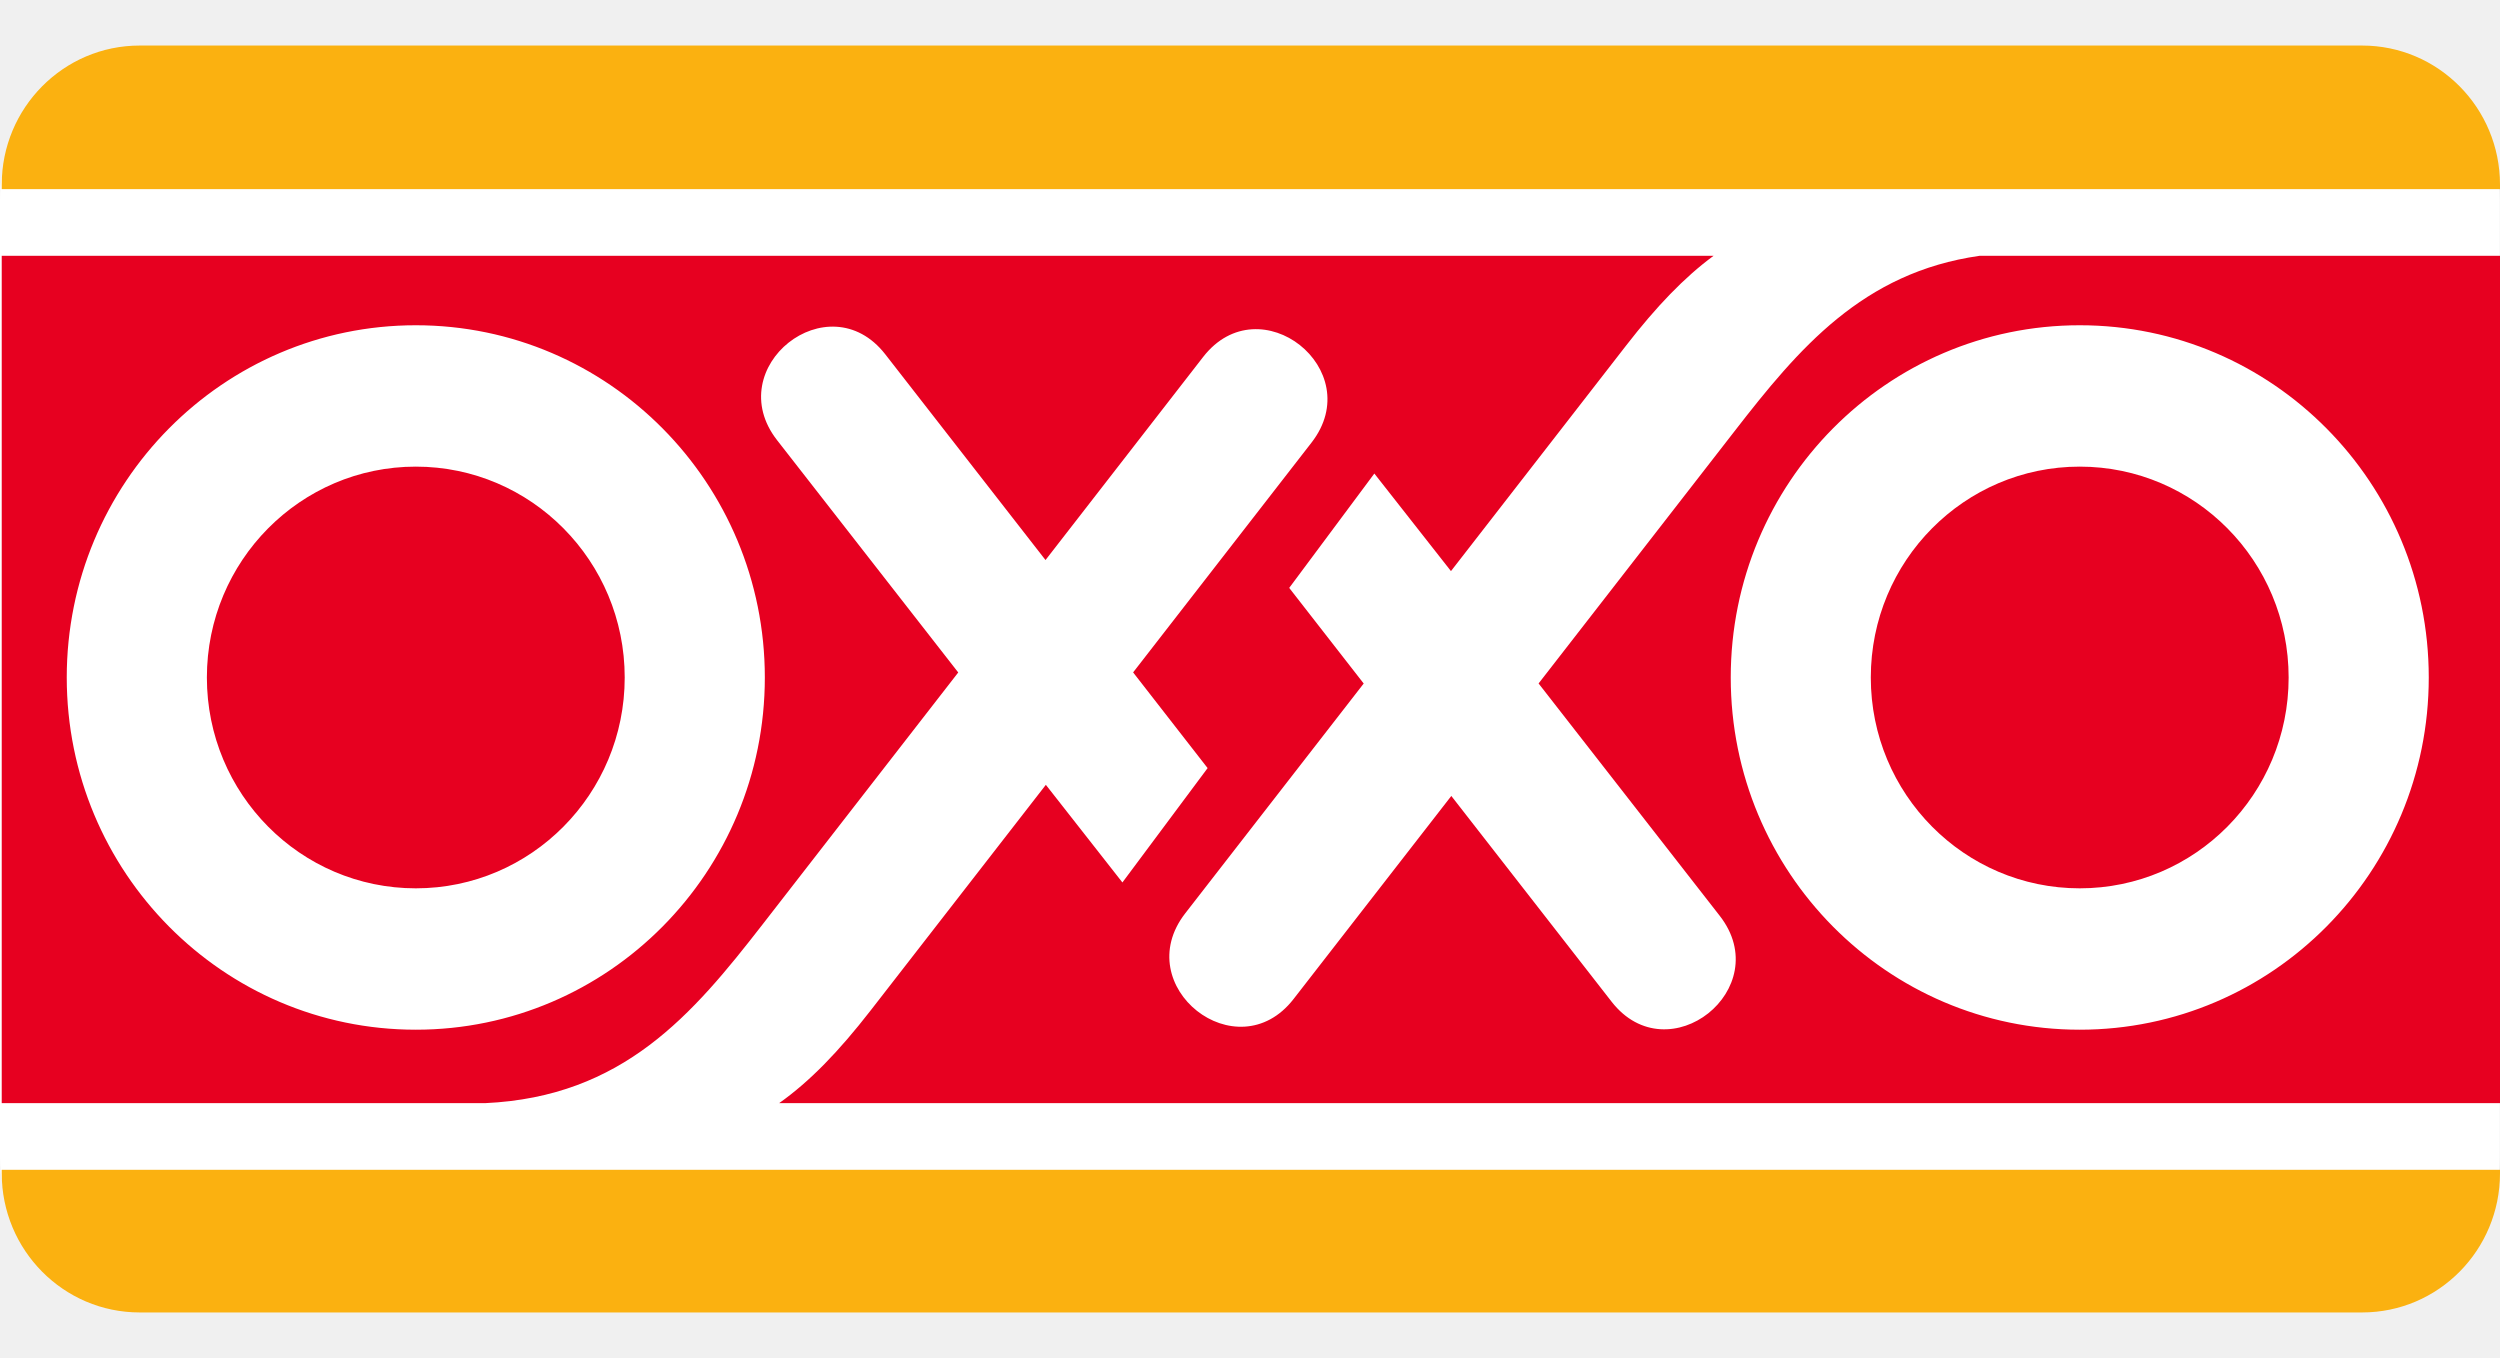
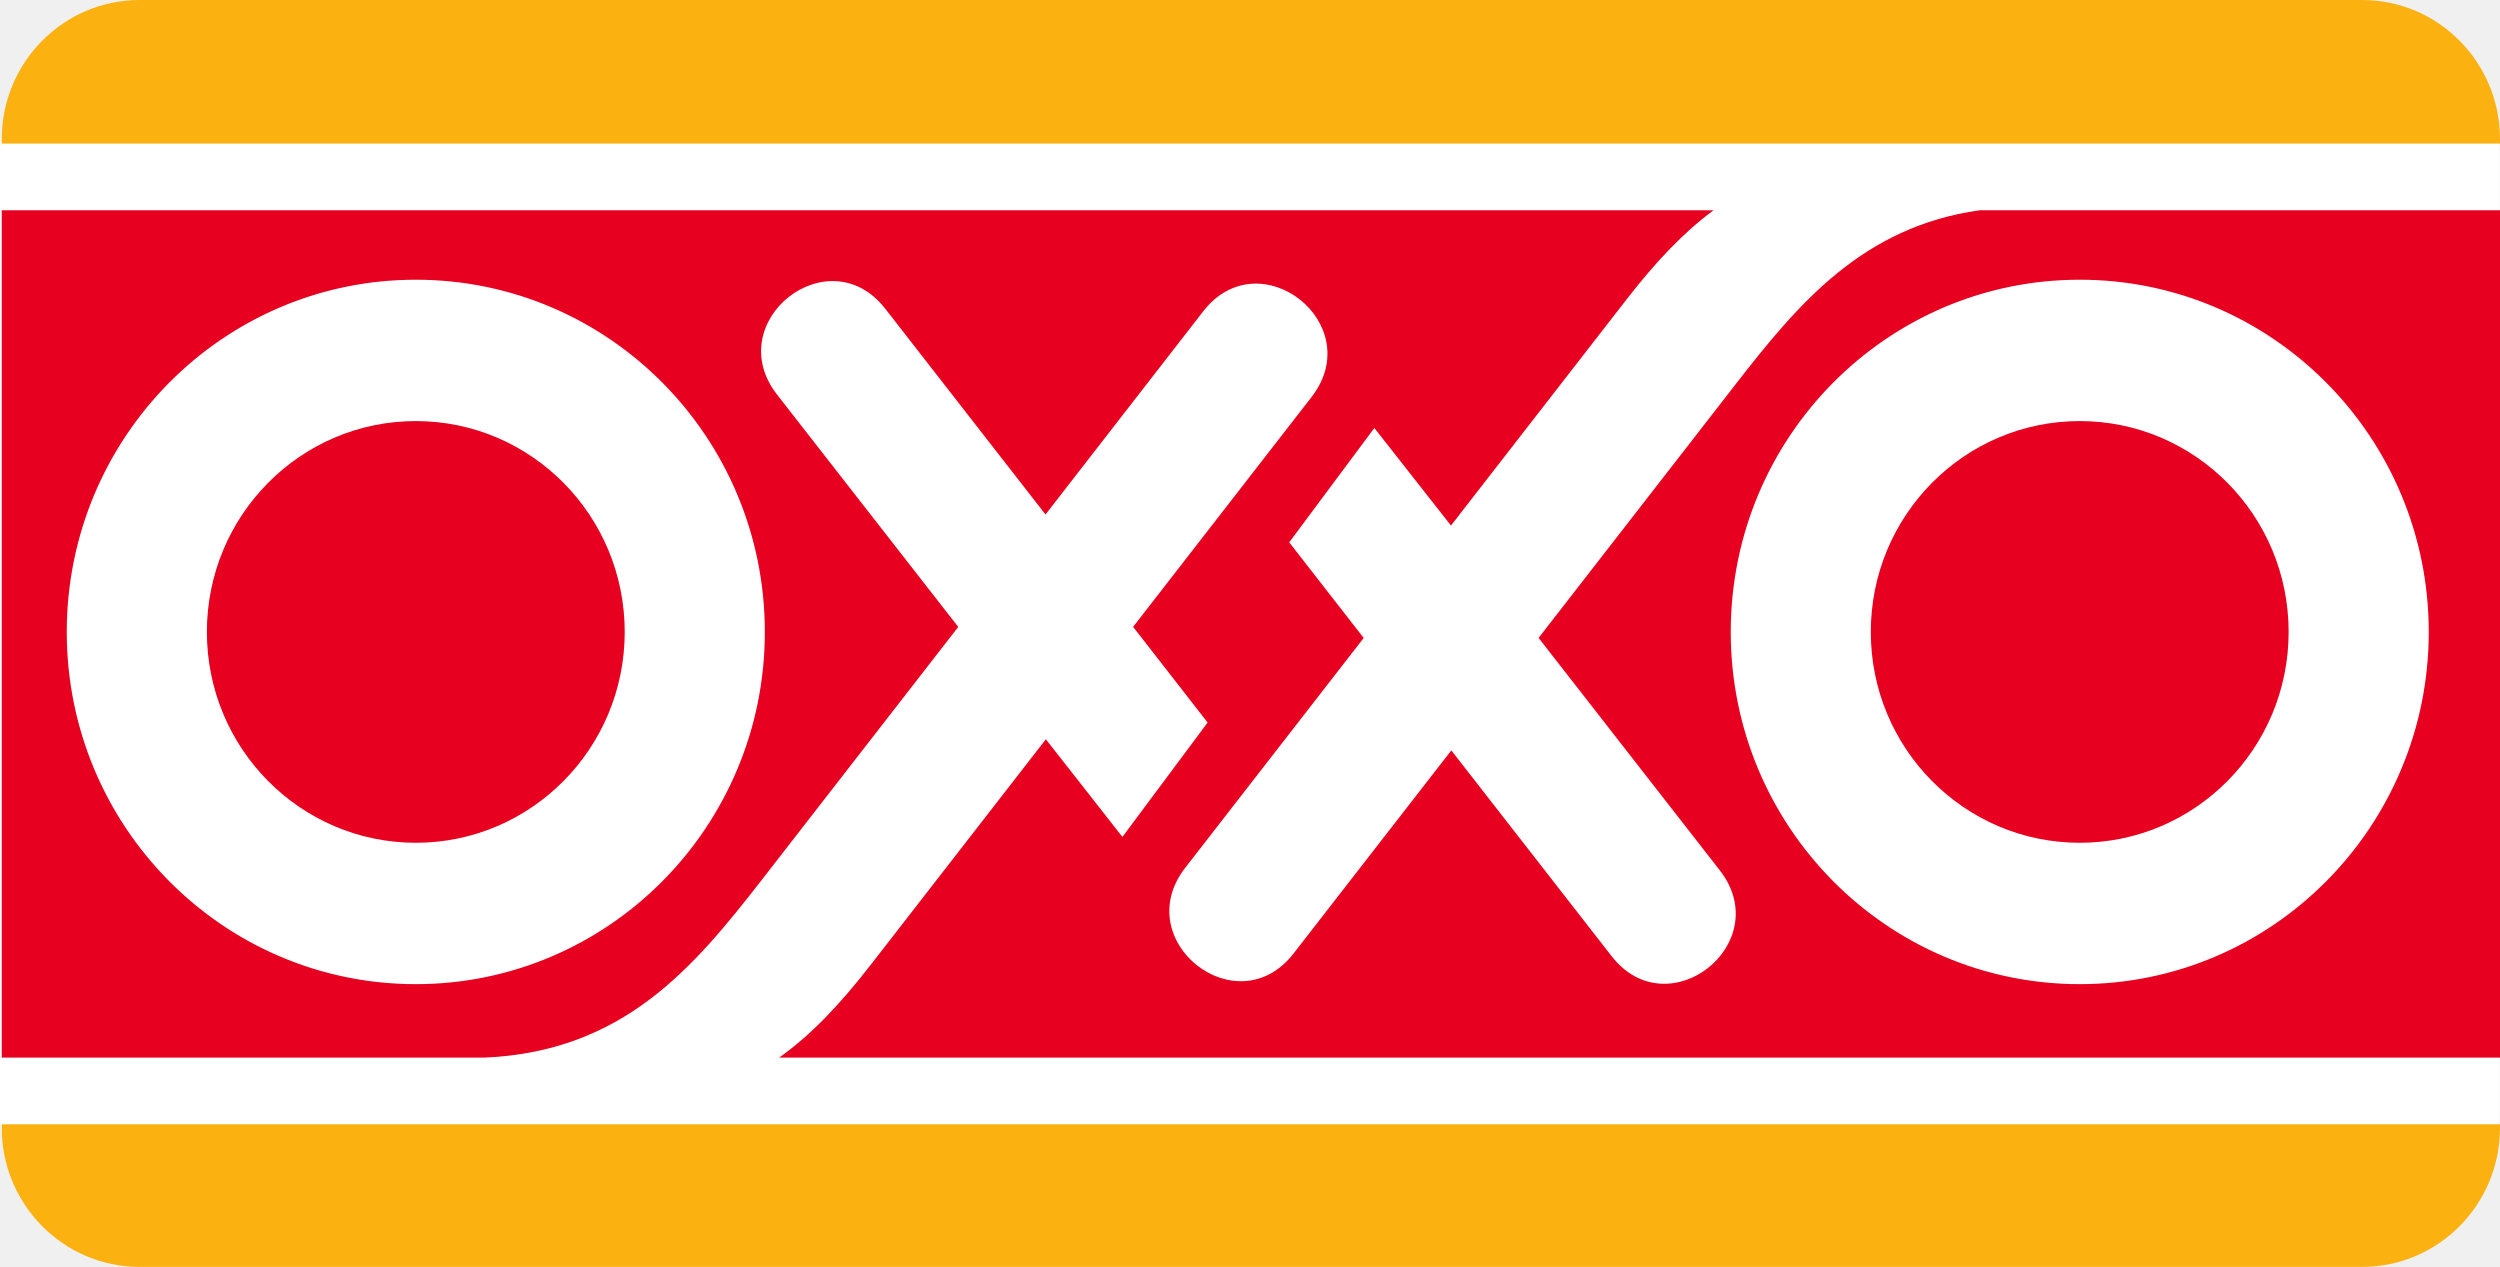
- <svg xmlns="http://www.w3.org/2000/svg" height="1358" viewBox="35.433 35.451 885.827 448.901" width="2500">
-   <path d="m35.433 90.172c0-29.6 23.773-53.618 53.129-53.618h779.447c29.33 0 53.128 24.018 53.128 53.618v339.166c0 29.6-23.797 53.593-53.128 53.593h-779.447c-29.356 0-53.129-23.993-53.129-53.593z" fill="#fff" />
-   <path d="m36.045 84.761c0-27.225 21.888-49.31 48.869-49.31h787.502c26.98 0 48.844 22.085 48.844 49.31v1.567h-885.215zm885.215 349.057v1.224c0 27.225-21.864 49.31-48.844 49.31h-787.502c-26.98 0-48.869-22.085-48.869-49.31v-1.224z" fill="#fbb110" />
-   <path d="m648.688 259.375c0 68.92 55.357 124.791 123.665 124.791 68.284 0 123.665-55.87 123.665-124.79 0-68.946-55.381-124.816-123.665-124.816-68.308 0-123.665 55.87-123.665 124.815zm-589.604 0c0 68.92 55.38 124.791 123.689 124.791 68.284 0 123.665-55.87 123.665-124.79 0-68.946-55.381-124.816-123.665-124.816-68.308 0-123.69 55.87-123.69 124.815zm862.176 150.817h-609.754c10.993-7.786 21.227-18.436 32.39-32.808l62.115-79.986 27.127 34.594 30.188-40.52-26.393-33.909 63.216-81.43c20.076-25.83-18.314-56.19-38.39-30.36l-55.87 71.98-56.802-72.935c-20.1-25.756-58.417 4.677-38.316 30.457l64.195 82.313-69.459 89.437c-24.679 31.78-49.309 60.914-98.202 63.167h-171.26v-300.238h606.547c-10.43 7.688-20.272 17.995-30.947 31.755l-62.09 79.962-27.151-34.57-30.163 40.52 26.393 33.884-63.24 81.431c-20.052 25.83 18.337 56.19 38.39 30.36l55.894-71.957 56.801 72.911c20.101 25.781 58.417-4.651 38.316-30.432l-64.194-82.337 69.458-89.413c22.672-29.233 45.319-56.213 86.793-62.114h184.408zm-222.944-150.817c0-41.278 33.15-74.723 74.037-74.723s74.013 33.445 74.013 74.723c0 41.254-33.126 74.698-74.013 74.698s-74.037-33.444-74.037-74.698zm-589.58 0c0-41.278 33.15-74.723 74.037-74.723 40.862 0 74.013 33.445 74.013 74.723 0 41.254-33.15 74.698-74.013 74.698-40.887 0-74.037-33.444-74.037-74.698" fill="#e70020" />
+ <svg xmlns="http://www.w3.org/2000/svg" version="1.0" id="svg2" viewBox="35.43 35.45 885.83 448.9">
+   <defs id="defs4" />
+   <g transform="translate(827.89,968.2201)" id="layer1">
+     <path d="M -792.457,-878.048 C -792.457,-907.649 -768.684,-931.667 -739.328,-931.667 L 40.119,-931.667 C 69.45,-931.667 93.247,-907.649 93.247,-878.048 L 93.247,-538.883 C 93.247,-509.282 69.45,-485.289 40.119,-485.289 L -739.328,-485.289 C -768.684,-485.289 -792.457,-509.282 -792.457,-538.883 L -792.457,-878.048" id="path8304" style="fill:#ffffff;fill-opacity:1;fill-rule:nonzero;stroke:none" />
+     <path d="M -791.845,-883.459 C -791.845,-910.684 -769.957,-932.768 -742.976,-932.768 L 44.526,-932.768 C 71.506,-932.768 93.37,-910.684 93.37,-883.459 L 93.37,-881.892 L -791.845,-881.892 L -791.845,-883.459" id="path8308" style="fill:#fbb110;fill-opacity:1;fill-rule:nonzero;stroke:none" />
+     <path d="M 93.37,-534.402 L 93.37,-533.178 C 93.37,-505.953 71.506,-483.869 44.526,-483.869 L -742.976,-483.869 C -769.957,-483.869 -791.845,-505.953 -791.845,-533.178 L -791.845,-534.402 L 93.37,-534.402" id="path8312" style="fill:#fbb110;fill-opacity:1;fill-rule:nonzero;stroke:none" />
+     <path d="M -179.202,-708.845 C -179.202,-639.925 -123.845,-584.054 -55.537,-584.054 C 12.747,-584.054 68.128,-639.925 68.128,-708.845 C 68.128,-777.79 12.747,-833.66 -55.537,-833.66 C -123.845,-833.66 -179.202,-777.79 -179.202,-708.845 z M -768.806,-708.845 C -768.806,-639.925 -713.425,-584.054 -645.117,-584.054 C -576.833,-584.054 -521.452,-639.925 -521.452,-708.845 C -521.452,-777.79 -576.833,-833.66 -645.117,-833.66 C -713.425,-833.66 -768.806,-777.79 -768.806,-708.845 z M 93.37,-558.028 L -516.384,-558.028 C -505.391,-565.814 -495.157,-576.464 -483.993,-590.836 L -421.879,-670.823 L -394.752,-636.228 L -364.564,-676.747 L -390.957,-710.657 L -327.741,-792.088 C -307.665,-817.918 -346.055,-848.277 -366.131,-822.447 L -422.002,-750.466 L -478.803,-823.402 C -498.903,-849.158 -537.22,-818.726 -517.119,-792.945 L -452.924,-710.632 L -522.383,-621.195 C -547.062,-589.416 -571.692,-560.281 -620.585,-558.028 L -791.845,-558.028 L -791.845,-858.266 L -185.298,-858.266 C -195.728,-850.578 -205.57,-840.271 -216.245,-826.511 L -278.334,-746.549 L -305.486,-781.119 L -335.649,-740.6 L -309.256,-706.715 L -372.497,-625.284 C -392.548,-599.454 -354.159,-569.095 -334.107,-594.925 L -278.212,-666.881 L -221.411,-593.97 C -201.31,-568.189 -162.994,-598.622 -183.095,-624.402 L -247.289,-706.739 L -177.831,-796.152 C -155.159,-825.385 -132.512,-852.365 -91.038,-858.266 L 93.37,-858.266 L 93.37,-558.028 z M -129.574,-708.845 C -129.574,-750.124 -96.424,-783.568 -55.537,-783.568 C -14.65,-783.568 18.476,-750.124 18.476,-708.845 C 18.476,-667.591 -14.65,-634.147 -55.537,-634.147 C -96.424,-634.147 -129.574,-667.591 -129.574,-708.845 z M -719.154,-708.845 C -719.154,-750.124 -686.004,-783.568 -645.117,-783.568 C -604.255,-783.568 -571.104,-750.124 -571.104,-708.845 C -571.104,-667.591 -604.255,-634.147 -645.117,-634.147 C -686.004,-634.147 -719.154,-667.591 -719.154,-708.845" id="path8316" style="fill:#e70020;fill-opacity:1;fill-rule:nonzero;stroke:none" />
+   </g>
</svg>
